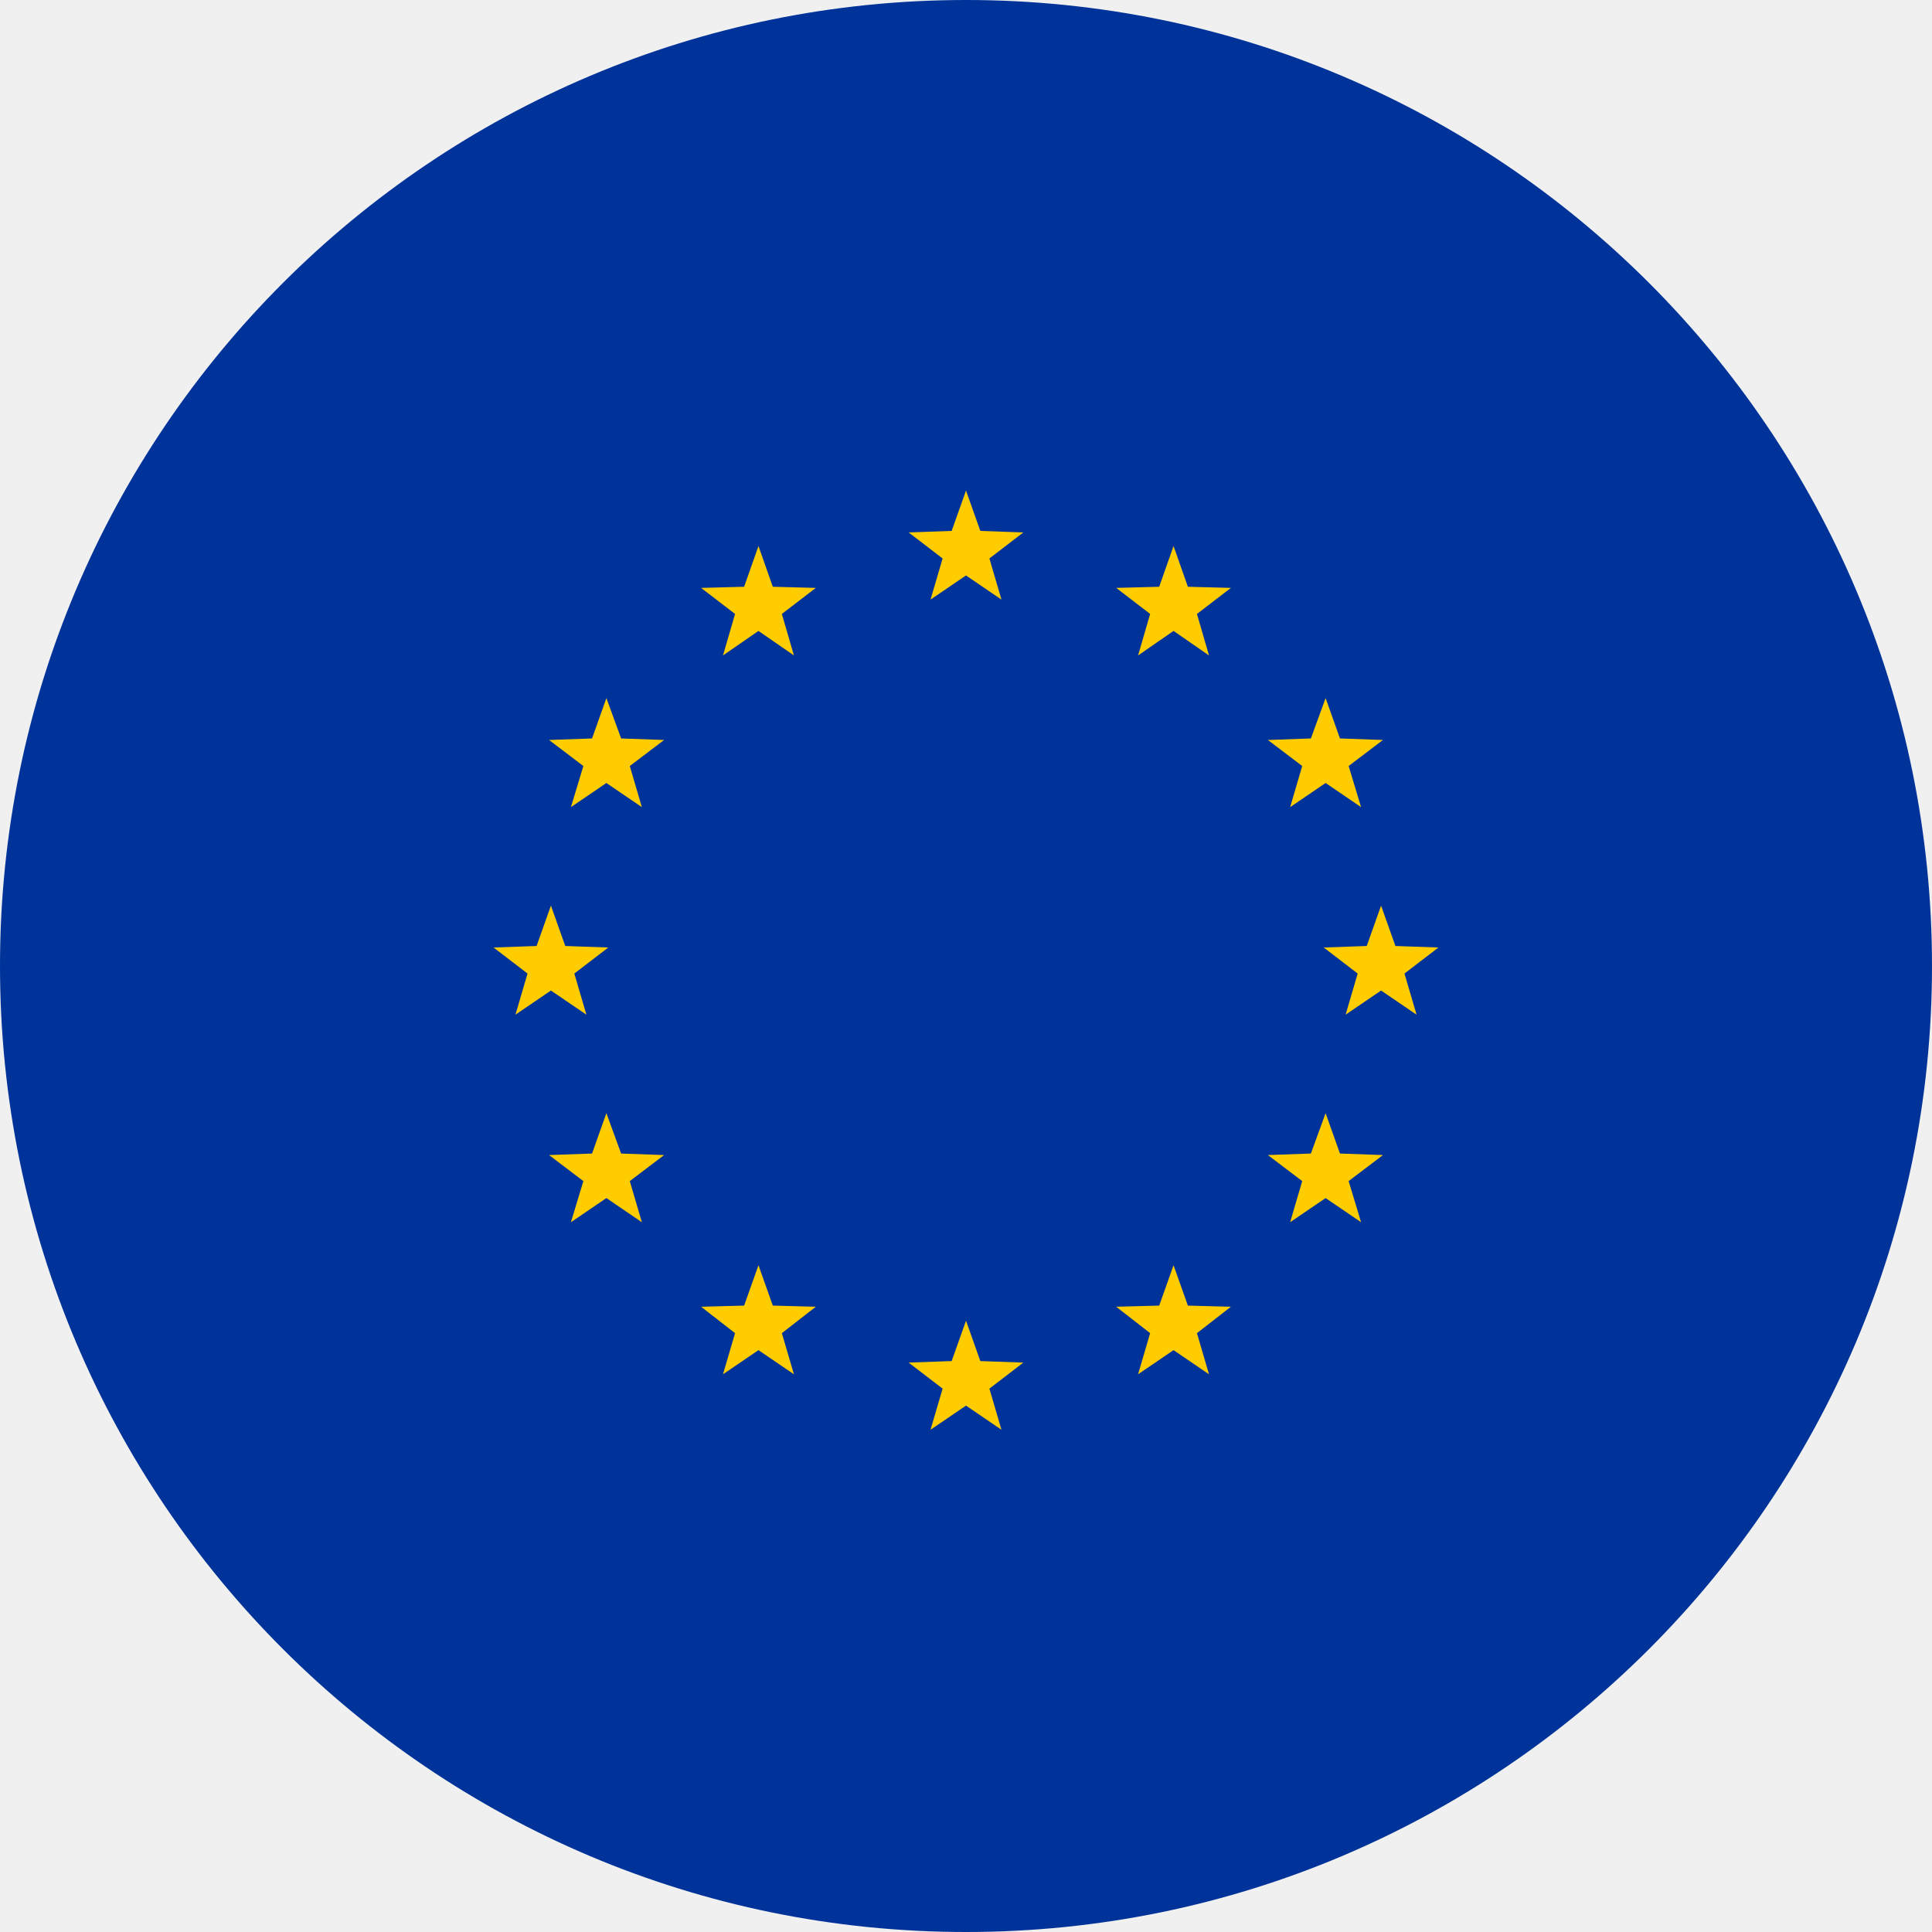
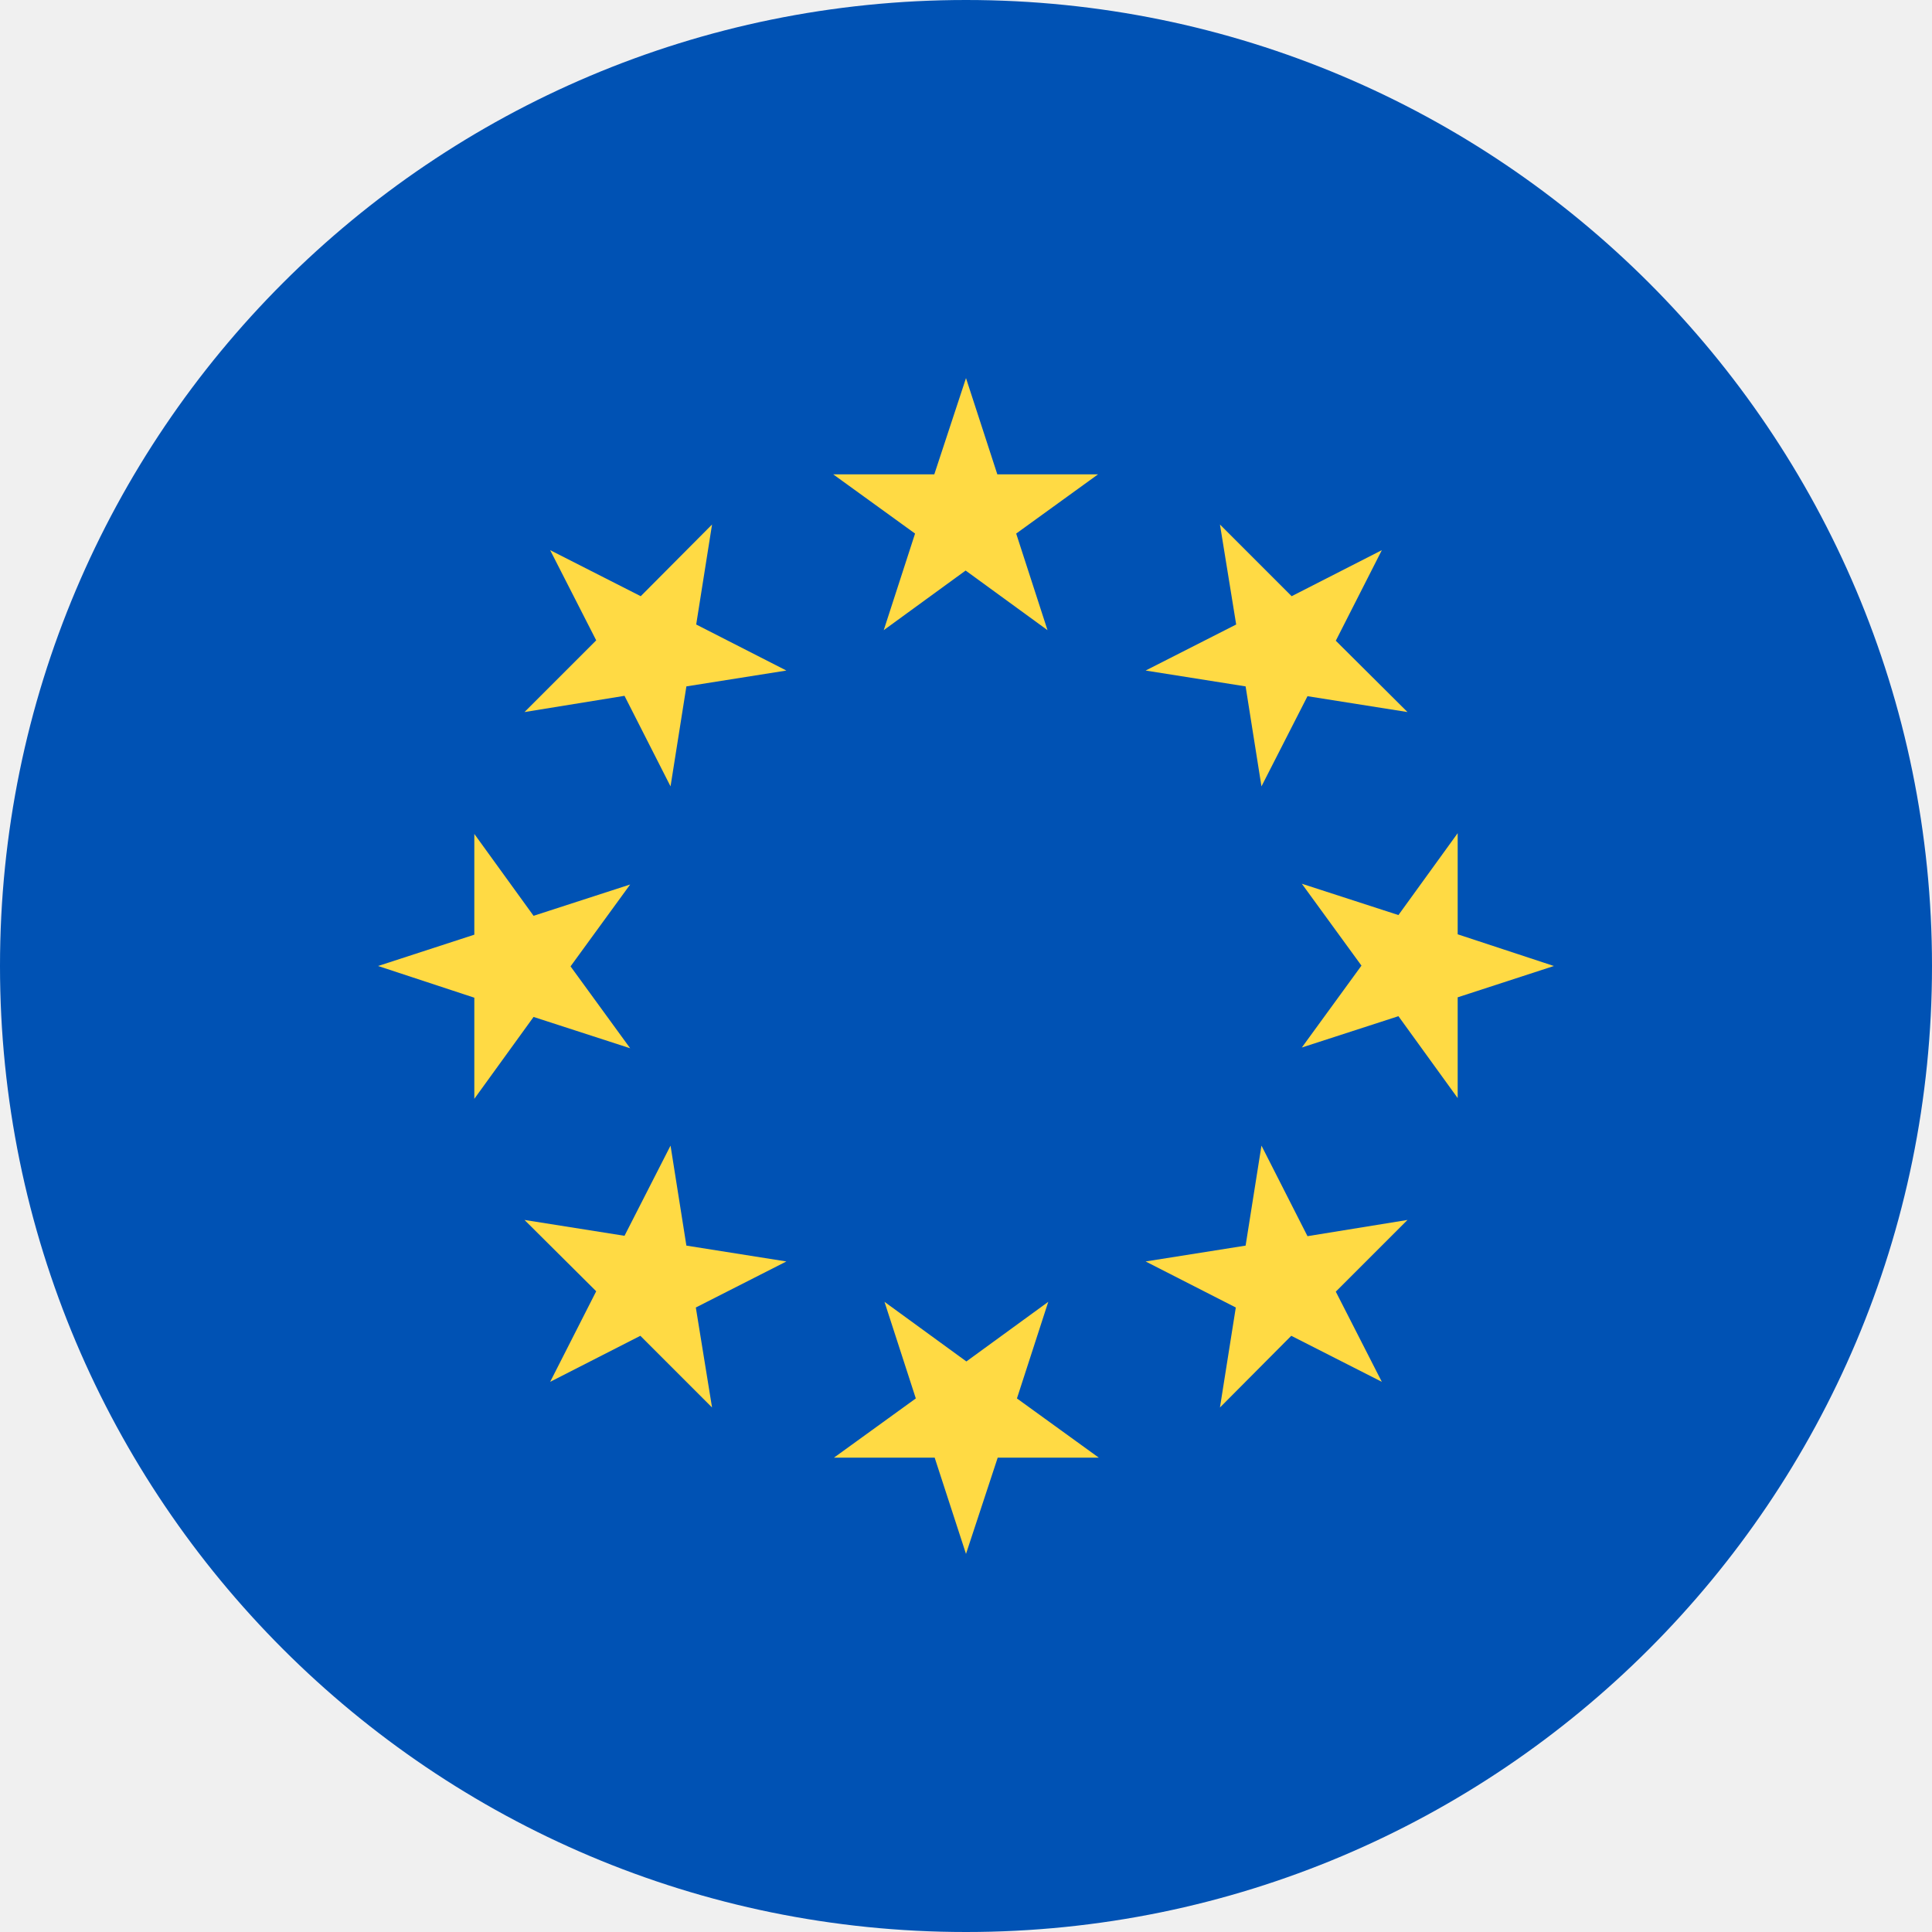
<svg xmlns="http://www.w3.org/2000/svg" width="512" height="512" viewBox="0 0 512 512">
  <mask id="a">
    <circle cx="256" cy="256" r="256" fill="#fff" />
  </mask>
  <g mask="url(#a)">
-     <path fill="#039" d="M0 0h512v512H0z" />
-     <polygon fill="#fc0" points="256.0,130.0 259.8,140.7 271.2,141.1 262.2,148.0 265.4,158.9 256.0,152.5 246.6,158.9 249.8,148.0 240.8,141.1 252.2,140.7" />
-     <polygon fill="#fc0" points="311.0,144.7 314.8,155.5 326.2,155.8 317.2,162.7 320.4,173.7 311.0,167.2 301.6,173.7 304.8,162.7 295.8,155.8 307.2,155.5" />
-     <polygon fill="#fc0" points="351.3,185.0 355.1,195.7 366.5,196.1 357.4,203.0 360.7,213.9 351.3,207.5 341.9,213.9 345.1,203.0 336.0,196.1 347.4,195.7" />
-     <polygon fill="#fc0" points="366.0,240.0 369.8,250.7 381.2,251.1 372.2,258.0 375.4,268.9 366.0,262.5 356.6,268.9 359.8,258.0 350.8,251.1 362.2,250.7" />
-     <polygon fill="#fc0" points="351.3,295.0 355.1,305.7 366.5,306.1 357.4,313.0 360.7,323.9 351.3,317.5 341.9,323.9 345.1,313.0 336.0,306.1 347.4,305.7" />
-     <polygon fill="#fc0" points="311.0,335.3 314.8,346.0 326.2,346.3 317.2,353.3 320.4,364.2 311.0,357.8 301.6,364.2 304.8,353.3 295.8,346.3 307.2,346.0" />
-     <polygon fill="#fc0" points="256.0,350.0 259.8,360.7 271.2,361.1 262.2,368.0 265.4,378.9 256.0,372.5 246.6,378.9 249.8,368.0 240.8,361.1 252.2,360.7" />
-     <polygon fill="#fc0" points="201.0,335.3 204.8,346.0 216.2,346.3 207.2,353.3 210.4,364.2 201.0,357.8 191.6,364.2 194.8,353.3 185.8,346.3 197.2,346.0" />
-     <polygon fill="#fc0" points="160.7,295.0 164.6,305.7 176.0,306.1 166.9,313.0 170.1,323.9 160.7,317.5 151.3,323.9 154.6,313.0 145.5,306.1 156.9,305.7" />
-     <polygon fill="#fc0" points="146.0,240.0 149.8,250.7 161.2,251.1 152.2,258.0 155.4,268.9 146.0,262.5 136.6,268.9 139.8,258.0 130.8,251.1 142.2,250.7" />
-     <polygon fill="#fc0" points="160.7,185.0 164.6,195.7 176.0,196.1 166.9,203.0 170.1,213.9 160.7,207.5 151.3,213.9 154.6,203.0 145.5,196.1 156.9,195.7" />
-     <polygon fill="#fc0" points="201.0,144.7 204.8,155.5 216.2,155.8 207.2,162.7 210.4,173.7 201.0,167.2 191.6,173.7 194.8,162.7 185.8,155.8 197.2,155.5" />
+     <path fill="#0052b4" d="M0 0h512v512H0z" />
+     <path fill="#ffda44" d="m256 100.2 8.3 25.5H291l-21.7 15.7 8.3 25.6-21.7-15.8-21.7 15.8 8.3-25.6-21.7-15.7h26.8zm-110.2 45.6 24 12.2 18.9-19-4.2 26.5 23.9 12.2-26.5 4.2-4.2 26.5-12.2-24-26.5 4.3 19-19zM100.2 256l25.5-8.3V221l15.7 21.7 25.6-8.3-15.8 21.7 15.8 21.7-25.6-8.3-15.7 21.7v-26.8zm45.6 110.2 12.2-24-19-18.9 26.5 4.2 12.2-23.9 4.2 26.5 26.5 4.2-24 12.2 4.3 26.5-19-19zM256 411.8l-8.3-25.5H221l21.7-15.7-8.3-25.6 21.7 15.8 21.7-15.8-8.3 25.6 21.7 15.7h-26.8zm110.2-45.6-24-12.2-18.9 19 4.2-26.5-23.9-12.2 26.5-4.2 4.2-26.5 12.2 24 26.5-4.3-19 19zM411.8 256l-25.5 8.3V291l-15.7-21.7-25.6 8.3 15.8-21.7-15.8-21.7 25.6 8.3 15.7-21.7v26.8zm-45.6-110.2-12.2 24 19 18.9-26.5-4.2-12.2 23.9-4.2-26.5-26.5-4.2 24-12.2-4.3-26.5 19 19z" />
  </g>
</svg>
